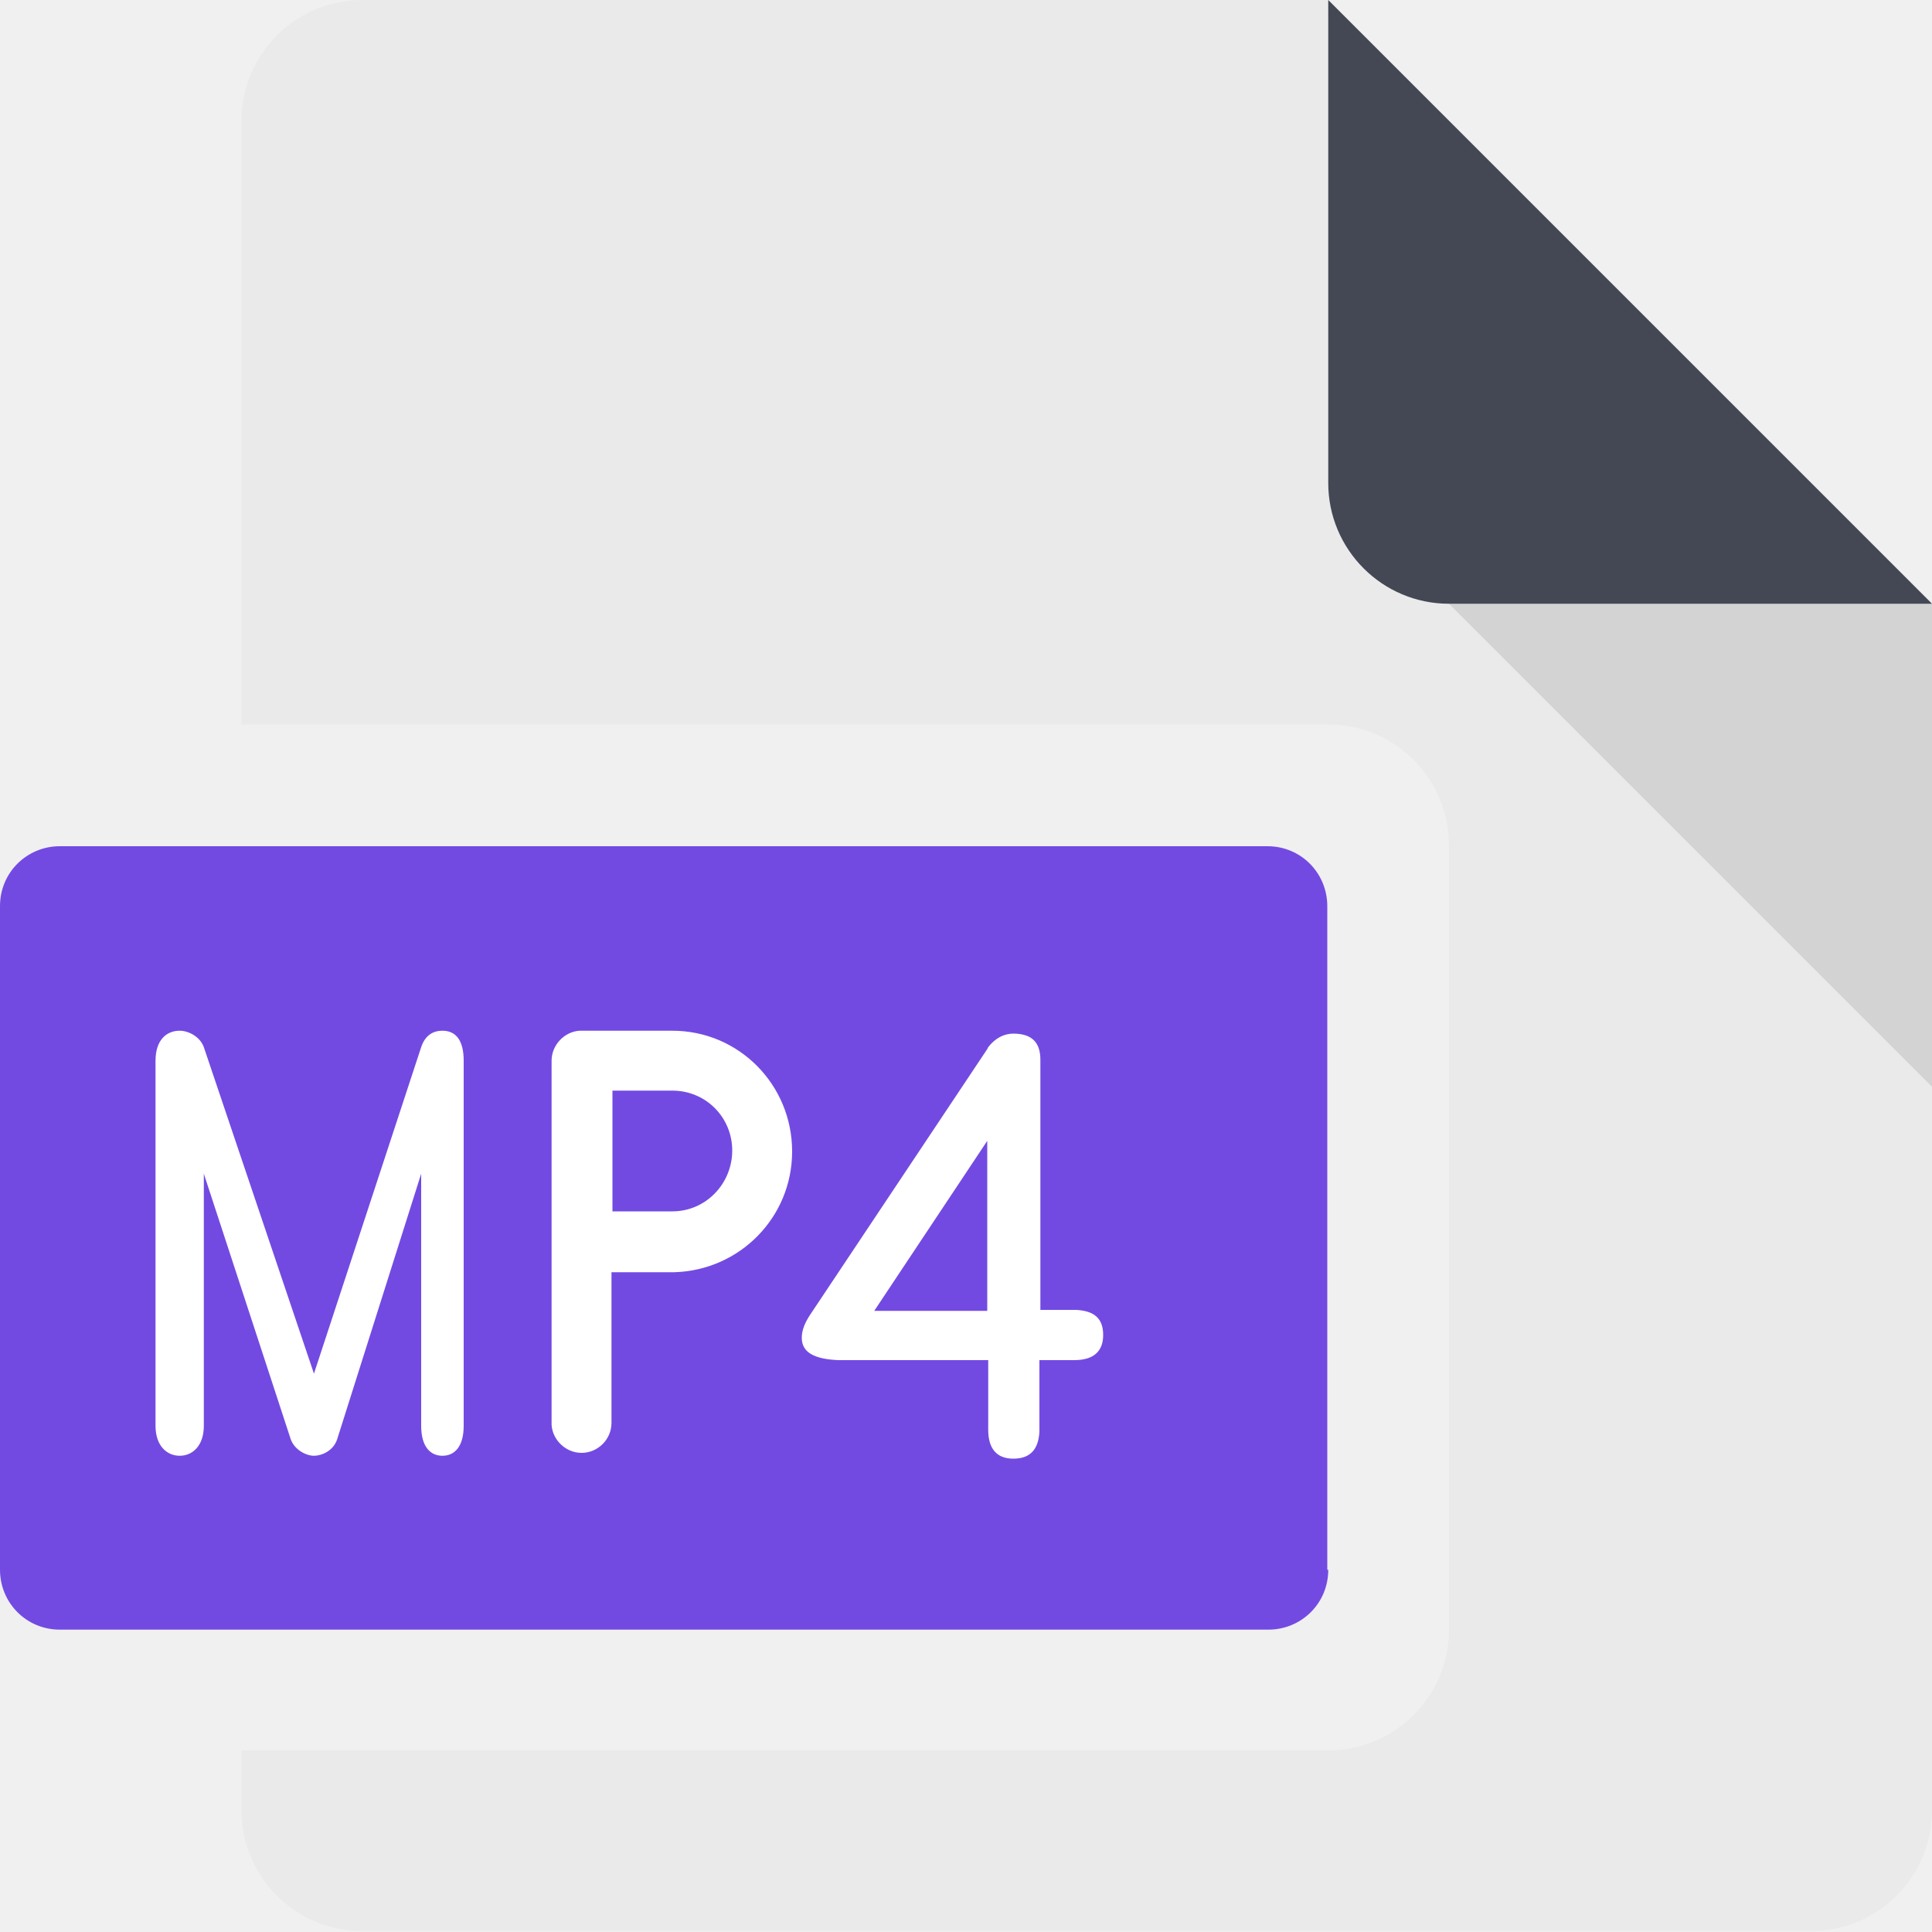
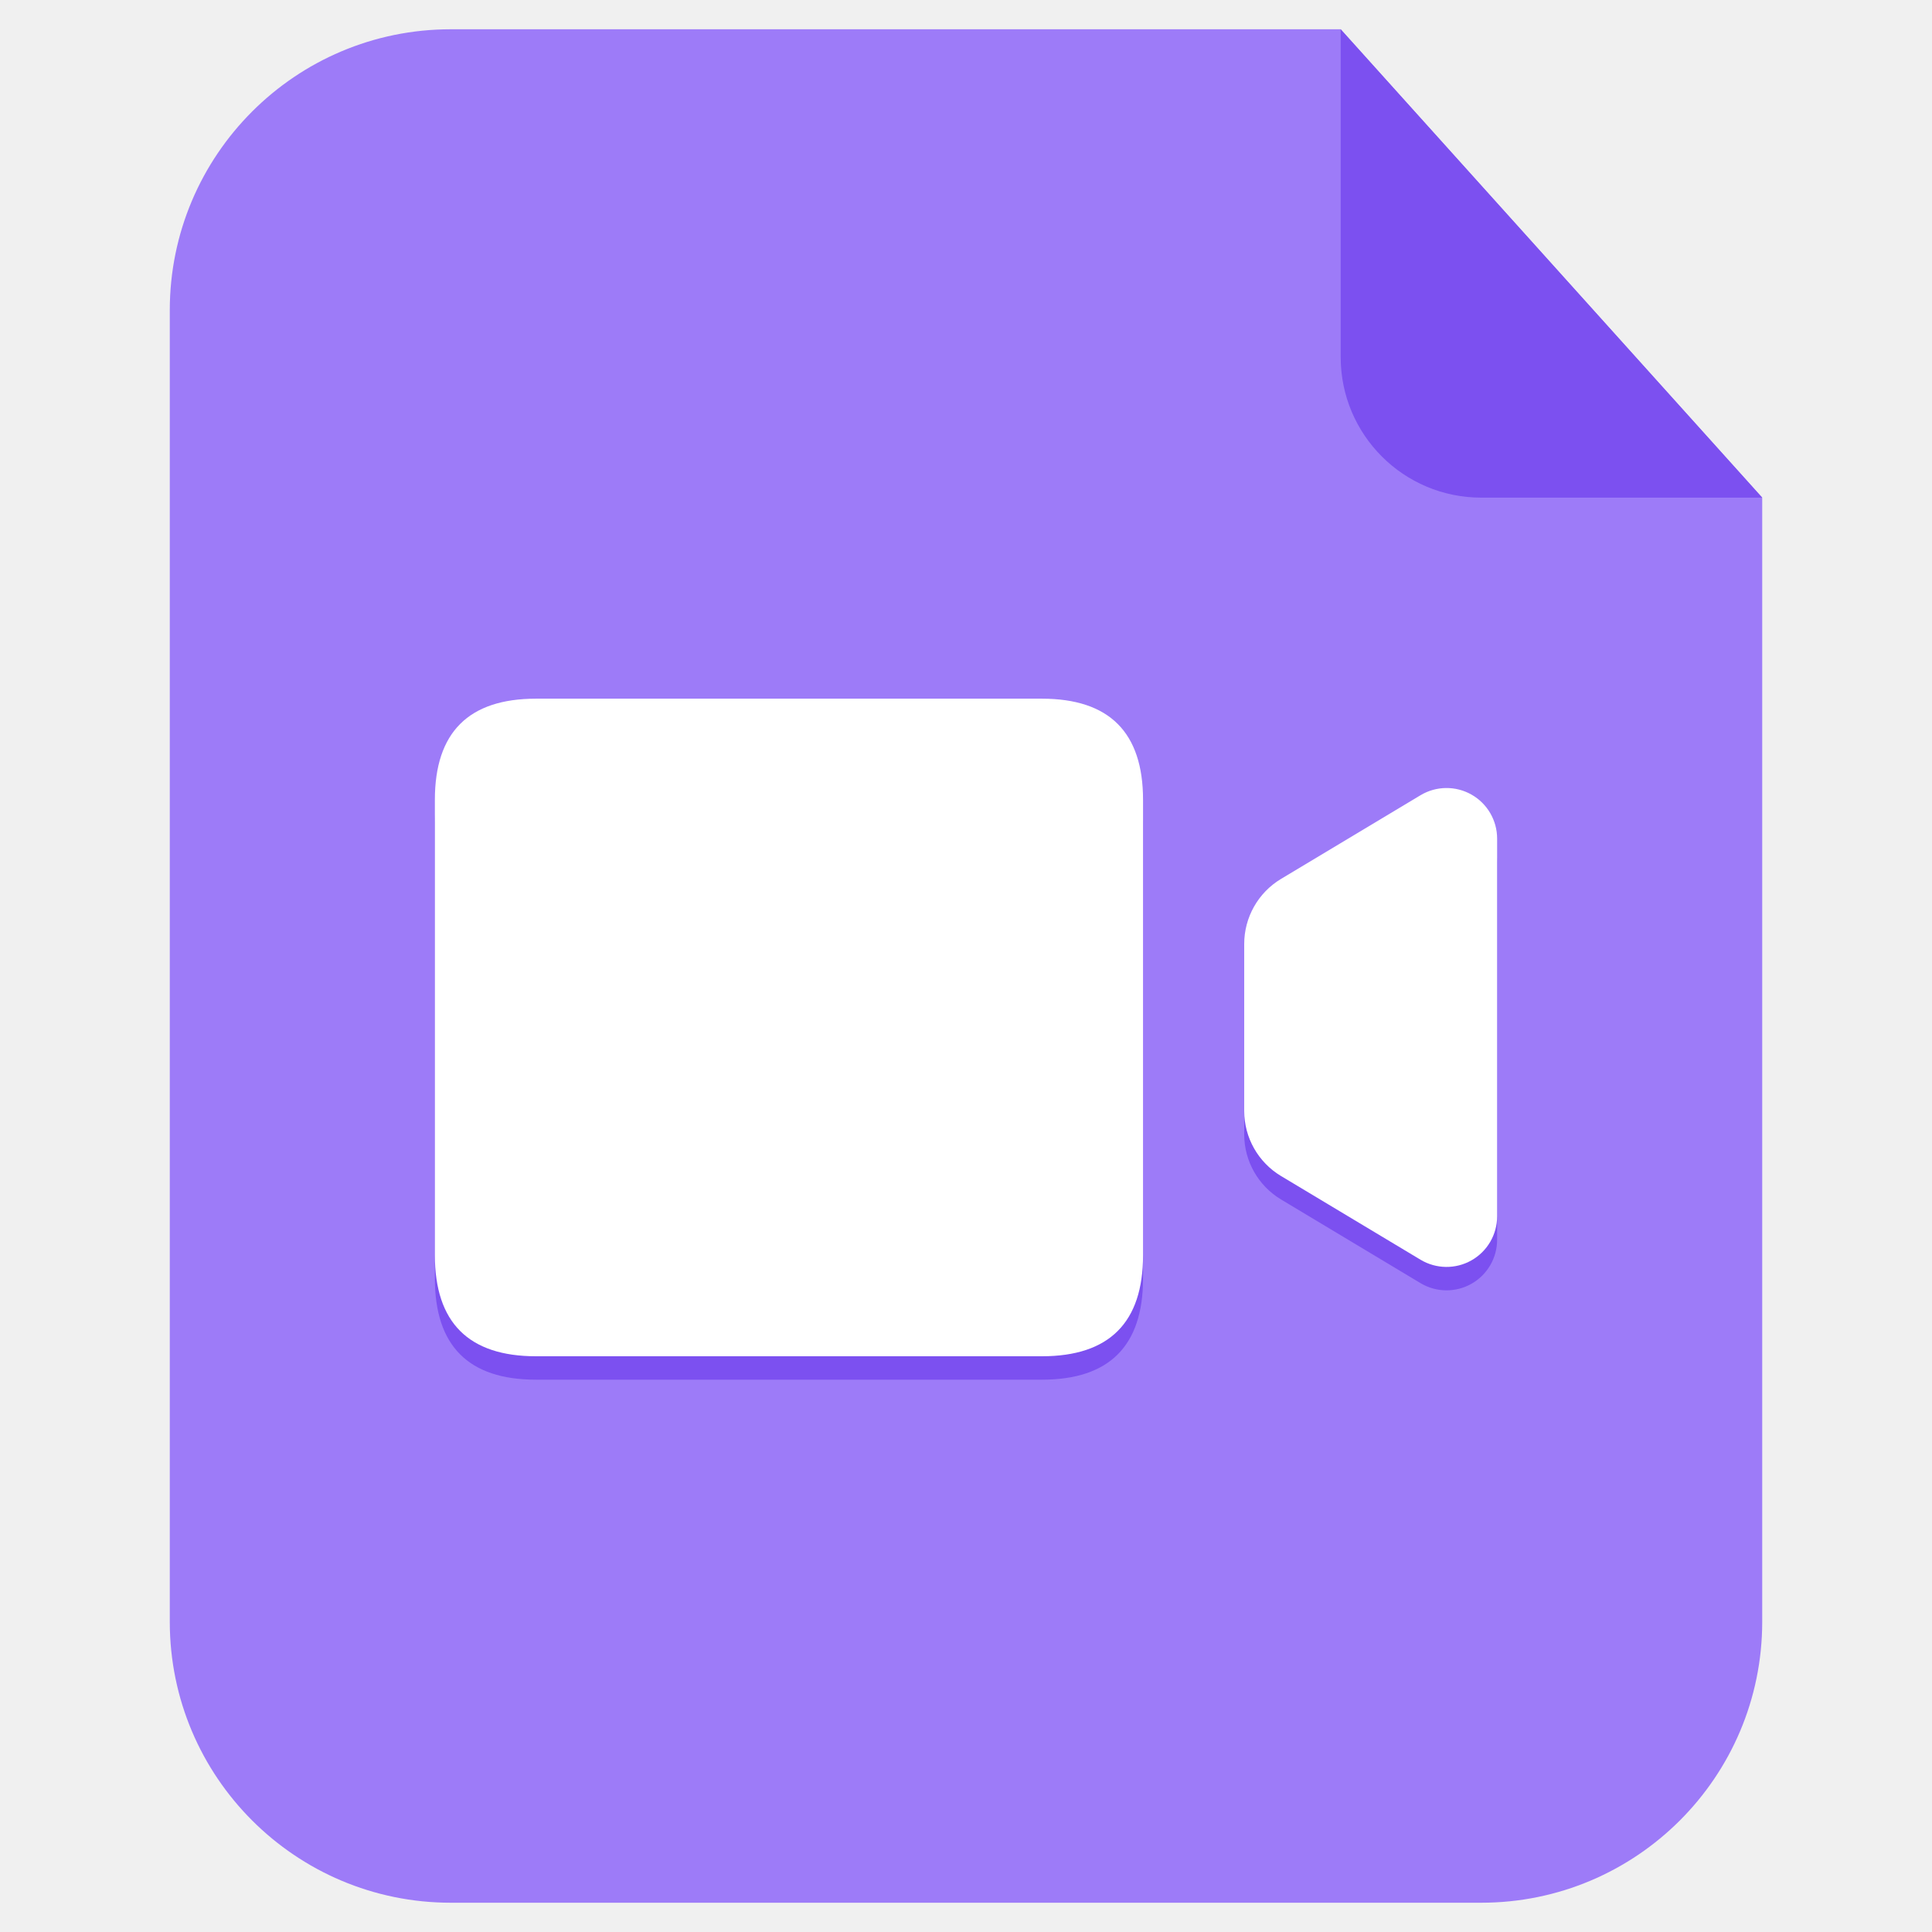
- <svg xmlns="http://www.w3.org/2000/svg" t="1646123927989" class="icon" viewBox="0 0 1024 1024" version="1.1" p-id="1966" width="200" height="200">
-   <defs>
-     <style type="text/css" />
-   </defs>
-   <path d="M704 0H192c-35.328 0-64 28.672-64 64v320h576c35.328 0 64 28.672 64 64v415.744c0 35.328-28.672 64-64 64H128v31.744c0 35.328 28.672 64 64 64h768c35.328 0 64-28.672 64-64v-640L704 0z" fill="#EAEAEA" p-id="1967" />
-   <path d="M704 0v256c0 35.328 28.672 64 64 64h256L704 0z" fill="#434854" p-id="1968" />
-   <path d="M768 320l256 256V320z" opacity=".1" p-id="1969" />
-   <path d="M704 832c0 17.92-14.336 31.744-31.744 31.744H31.744C13.824 863.744 0 849.408 0 832V480.256c0-17.92 14.336-31.744 31.744-31.744h640c17.92 0 31.744 14.336 31.744 31.744V832z" fill="#724AE2" p-id="1970" />
-   <path d="M537.088 547.84c9.728 0 14.336 4.608 14.336 13.824v132.608h18.944c9.728 0.512 14.336 4.608 14.336 13.312s-5.12 13.312-15.36 13.312h-18.432v37.888c-0.512 9.728-5.12 14.336-13.824 14.336s-13.312-5.12-13.312-15.36v-36.864h-79.36c-12.8-0.512-19.456-4.096-19.456-11.776 0-4.096 1.536-7.68 4.096-11.776l94.208-141.312 0.512-1.024c3.584-4.608 8.192-7.168 13.312-7.168z m-302.592-1.536c7.168 0 11.264 5.12 11.264 15.872v193.536c0 10.752-4.608 15.872-11.264 15.872s-11.264-5.12-11.264-15.872V622.08l-44.544 140.8c-2.048 6.144-8.192 8.704-12.288 8.704s-10.24-3.072-12.288-8.704l-46.08-140.8v133.632c0 10.752-6.144 15.872-12.8 15.872s-12.8-5.12-12.8-15.872V562.176c0-10.752 5.632-15.872 12.8-15.872 4.608 0 10.752 3.072 12.8 8.704L166.4 728.064l56.832-173.056c2.048-6.144 6.144-8.704 11.264-8.704z m121.856 0c35.328 0 63.488 28.672 63.488 64 0 34.816-27.648 62.976-62.464 64h-33.28v79.872c0 8.704-7.168 15.872-15.872 15.872-8.192 0-15.36-6.656-15.872-14.848V562.176c0-8.192 6.656-15.36 14.848-15.872h49.152z m166.912 58.368l-59.904 90.112h59.904v-90.112z m-166.912-26.624h-31.744v64h31.744c17.92 0 31.744-14.848 31.744-32.256s-13.824-31.744-31.744-31.744z" fill="#FFFFFF" p-id="1971" />
+ <svg xmlns="http://www.w3.org/2000/svg" t="1794452688000" class="icon" viewBox="72 72 880 880" version="1.1" p-id="21410" width="200" height="200">
+   <path d="M682.667 85.333H277.333a128 128 0 0 0-128 128v597.334a128 128 0 0 0 128 128h469.334a128 128 0 0 0 128-128v-512l-192-213.334z" fill="#9D7BF8" p-id="21411" />
+   <g transform="translate(224 262.667) scale(0.54)" p-id="21412">
+     <path d="M85.333 256m85.333 0l426.667 0q85.333 0 85.333 85.333l0 384q0 85.333-85.333 85.333l-426.667 0q-85.333 0-85.333-85.333l0-384q0-85.333 85.333-85.333Z" fill="#7C50F0" p-id="21413" />
+     <path d="M768 462.933a64 64 0 0 1 31.061-54.912l117.632-70.571A42.667 42.667 0 0 1 981.333 374.016v318.635a42.667 42.667 0 0 1-64.64 36.565l-117.632-70.571A64 64 0 0 1 768 603.776v-140.885z" fill="#7C50F0" p-id="21414" />
+   </g>
+   <g transform="translate(224 252) scale(0.54)" p-id="21415">
+     <path d="M85.333 256m85.333 0l426.667 0q85.333 0 85.333 85.333l0 384q0 85.333-85.333 85.333l-426.667 0q-85.333 0-85.333-85.333l0-384q0-85.333 85.333-85.333Z" fill="#FFFFFF" p-id="21416" />
+     <path d="M768 462.933a64 64 0 0 1 31.061-54.912l117.632-70.571A42.667 42.667 0 0 1 981.333 374.016v318.635a42.667 42.667 0 0 1-64.64 36.565l-117.632-70.571A64 64 0 0 1 768 603.776v-140.885z" fill="#FFFFFF" p-id="21417" />
+   </g>
+   <path d="M682.667 85.333l144 160 48 53.334h-128a64 64 0 0 1-64-64V85.333z" fill="#7C50F0" p-id="21418" />
</svg>
